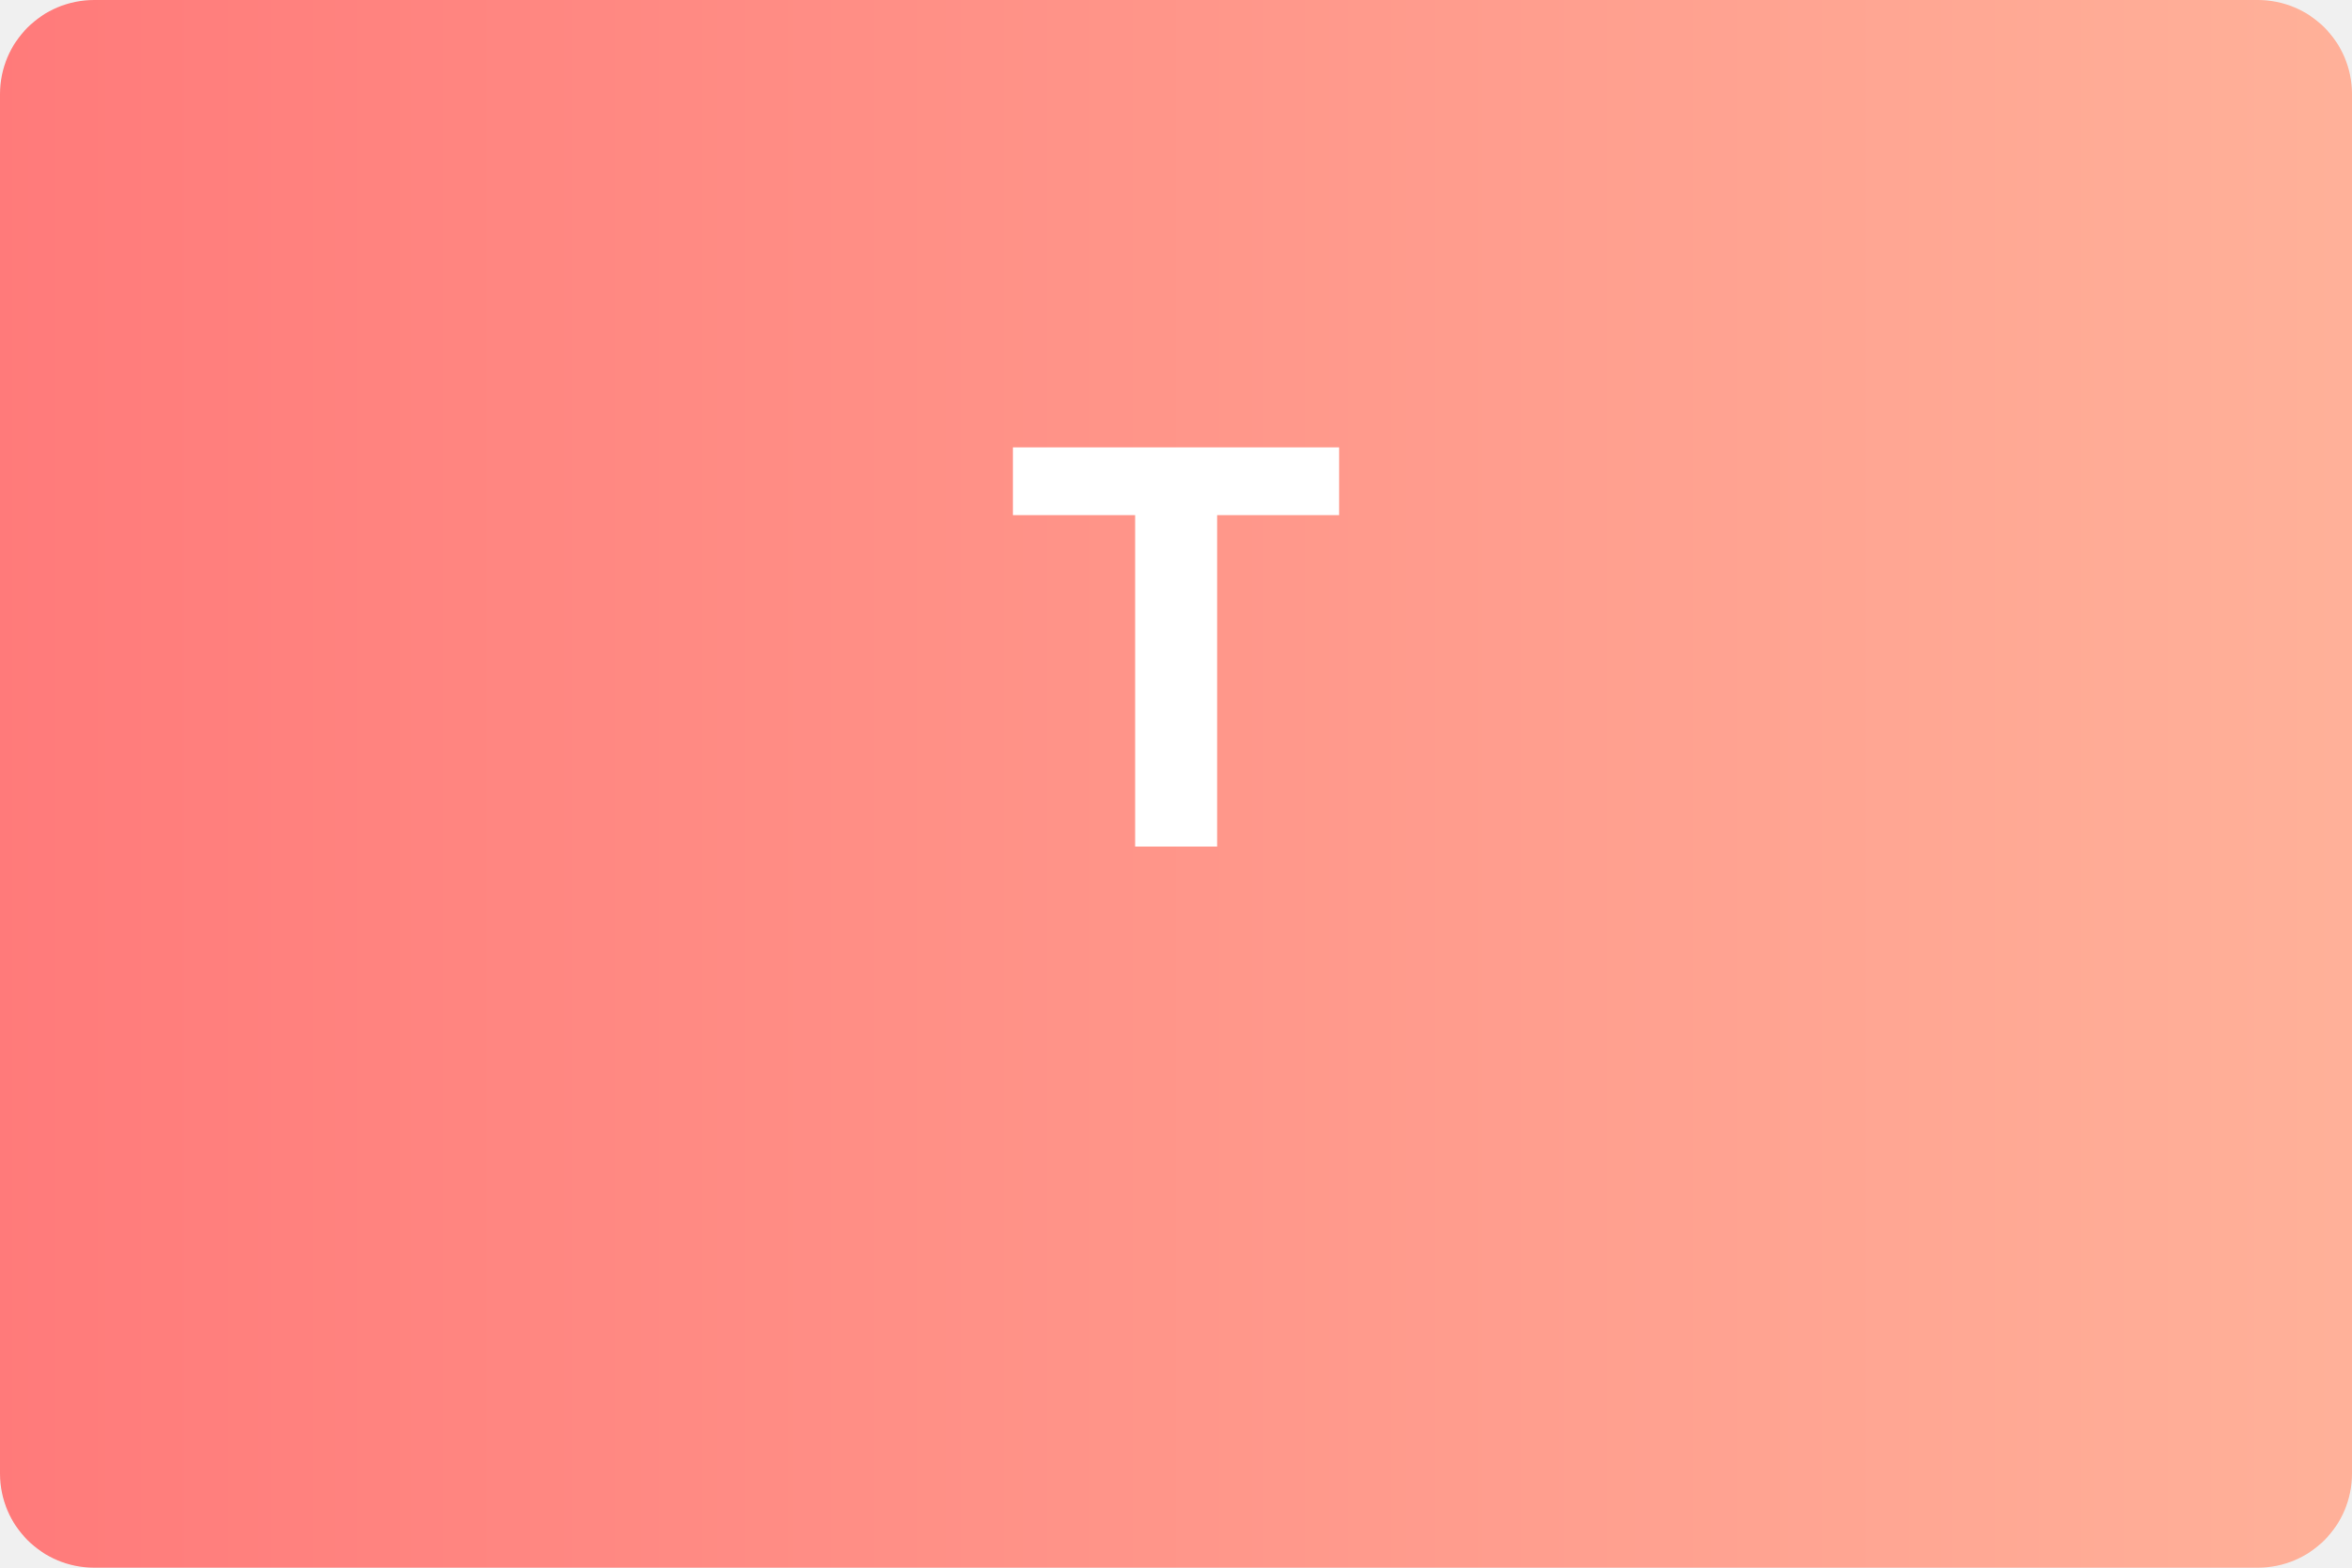
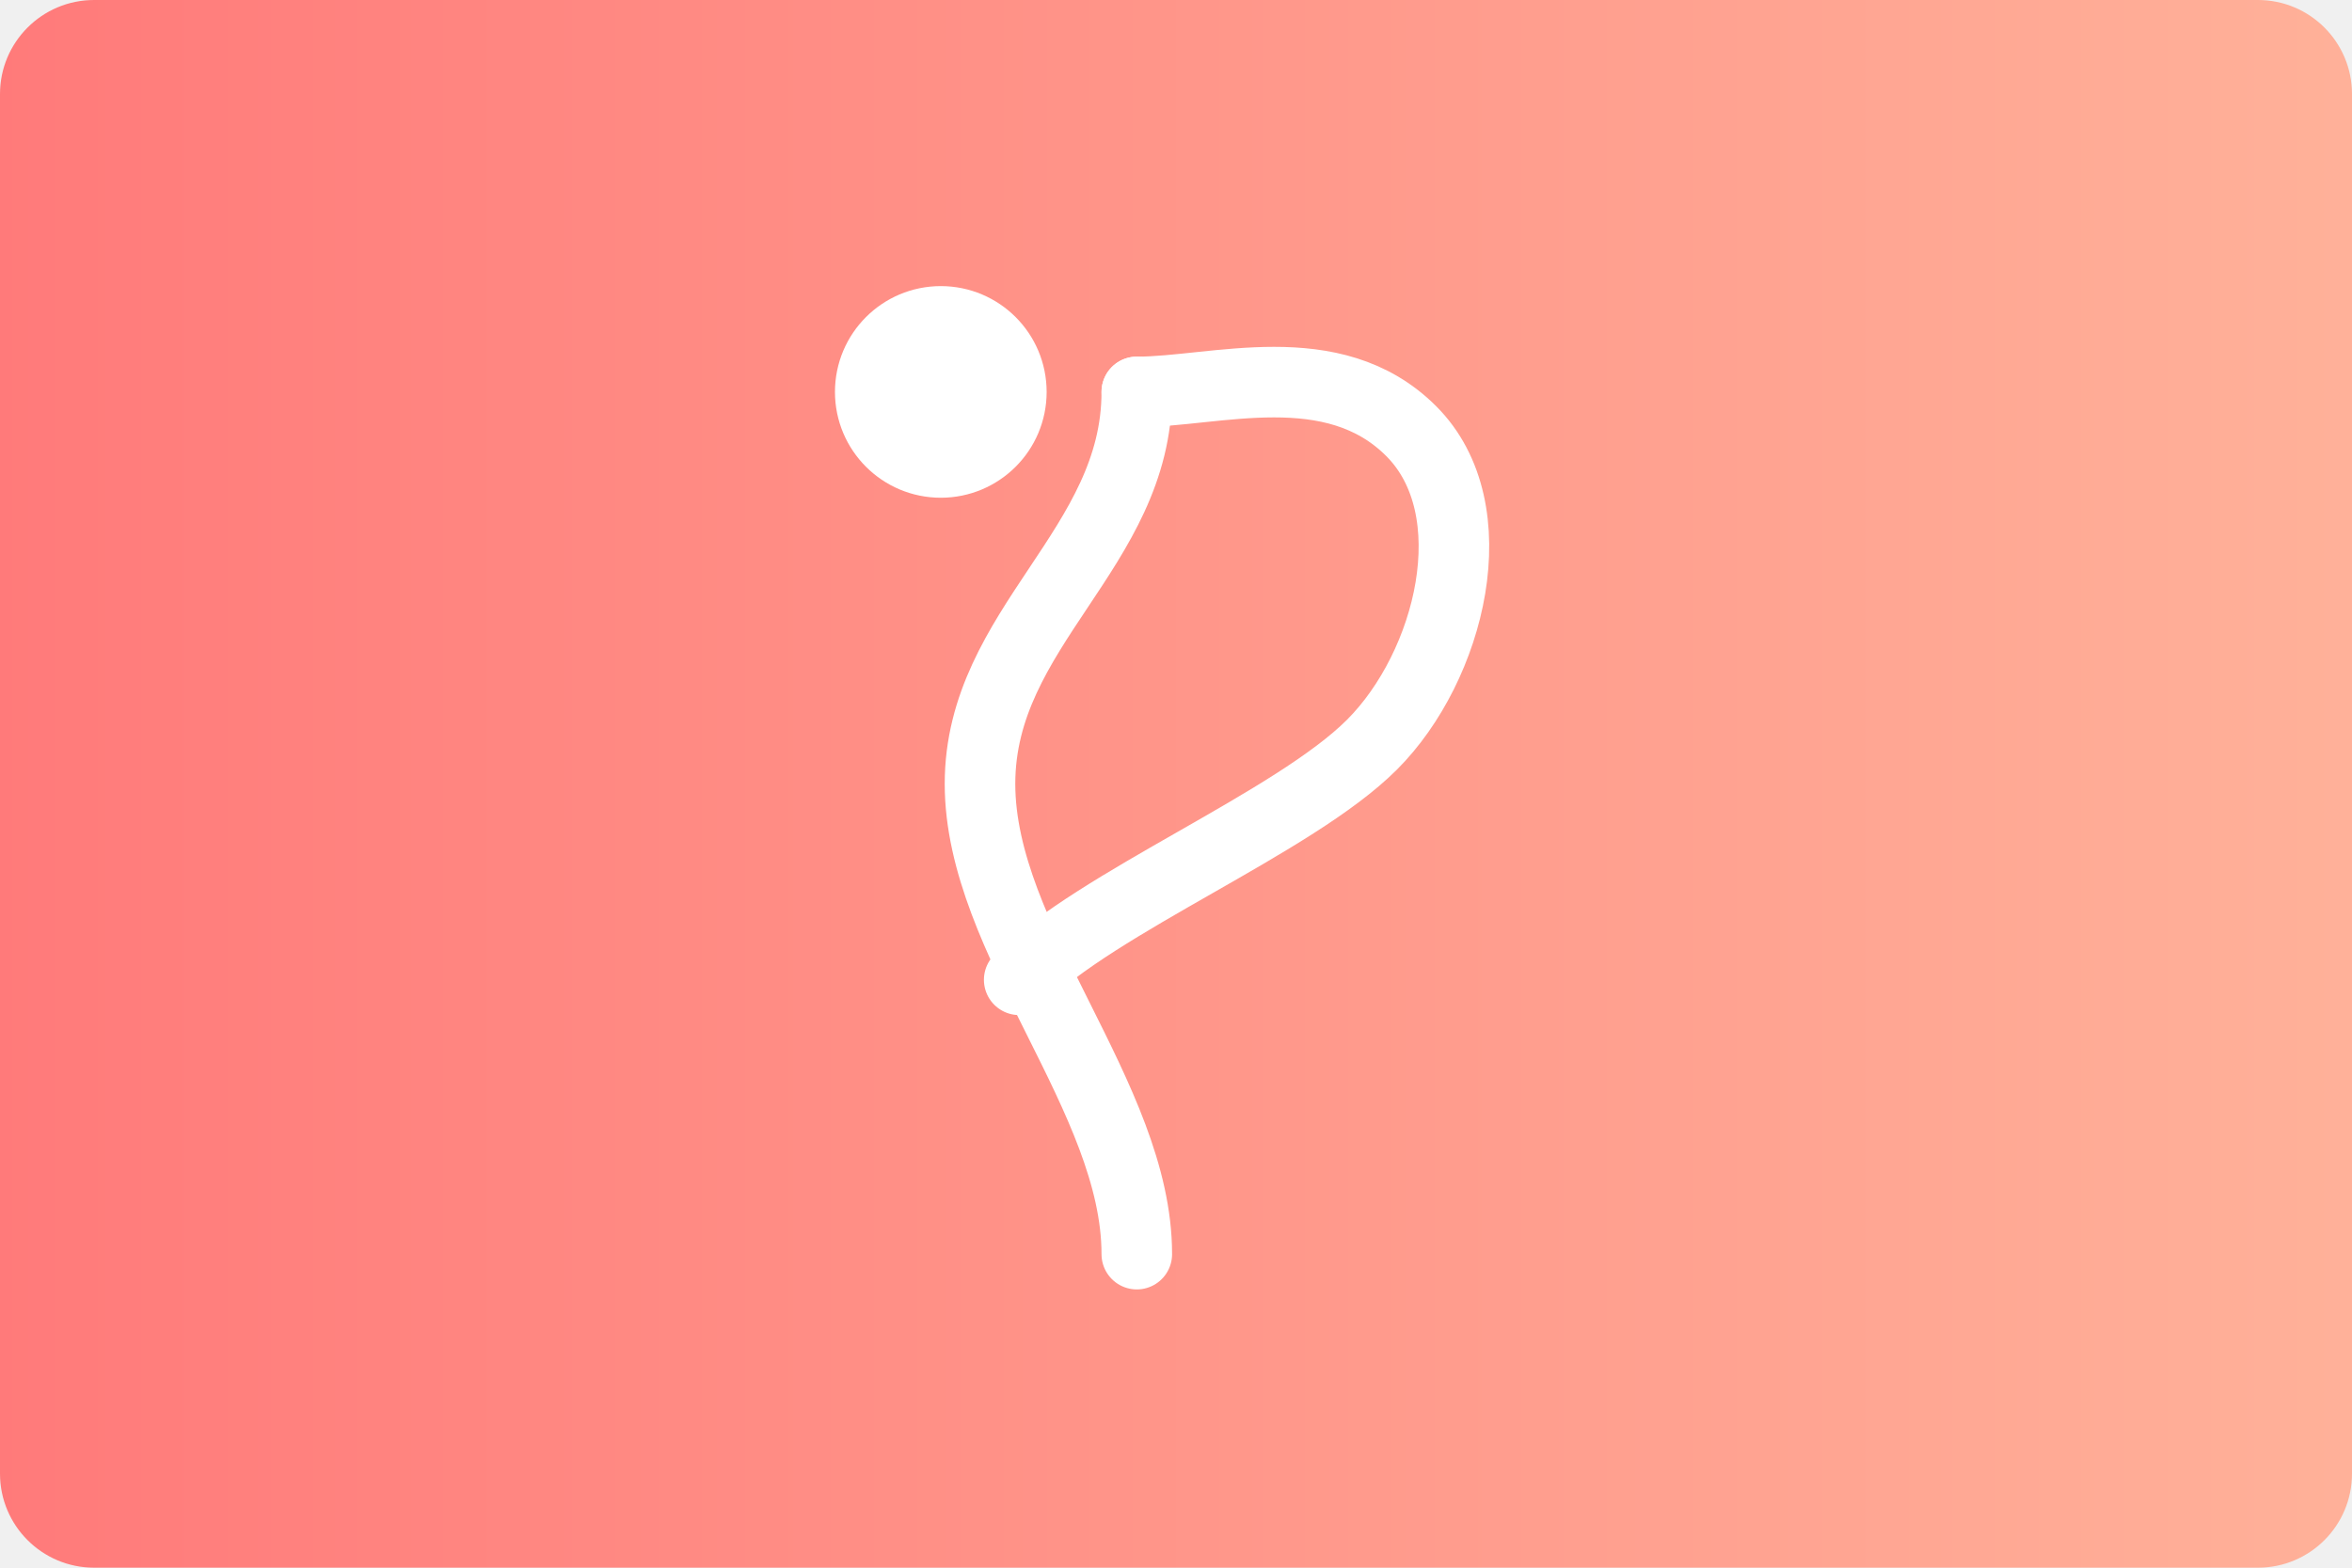
<svg xmlns="http://www.w3.org/2000/svg" width="600" height="400" viewBox="0 0 600 400">
  <defs>
    <linearGradient id="g" x1="0" x2="1">
      <stop offset="0%" stop-color="#FF7A7A" />
      <stop offset="100%" stop-color="#FFB199" />
    </linearGradient>
  </defs>
  <rect rx="24" ry="24" width="100%" height="100%" fill="url(#g)" />
-   <text x="50%" y="54%" text-anchor="middle" font-family="Inter, Arial, sans-serif" font-size="140" fill="#fff" font-weight="700">T</text>
+   <g transform="translate(120,60)" fill="none" stroke="#fff" stroke-width="18" stroke-linecap="round" stroke-linejoin="round">
+     <path d="M170 40c0 40-40 60-40 100s40 80 40 120" />
+     <path d="M170 40c20 0 50-10 70 10s10 60-10 80c-20 20-70 40-90 60" />
+     <circle cx="120" cy="40" r="18" fill="#fff" />
+   </g>
</svg>
